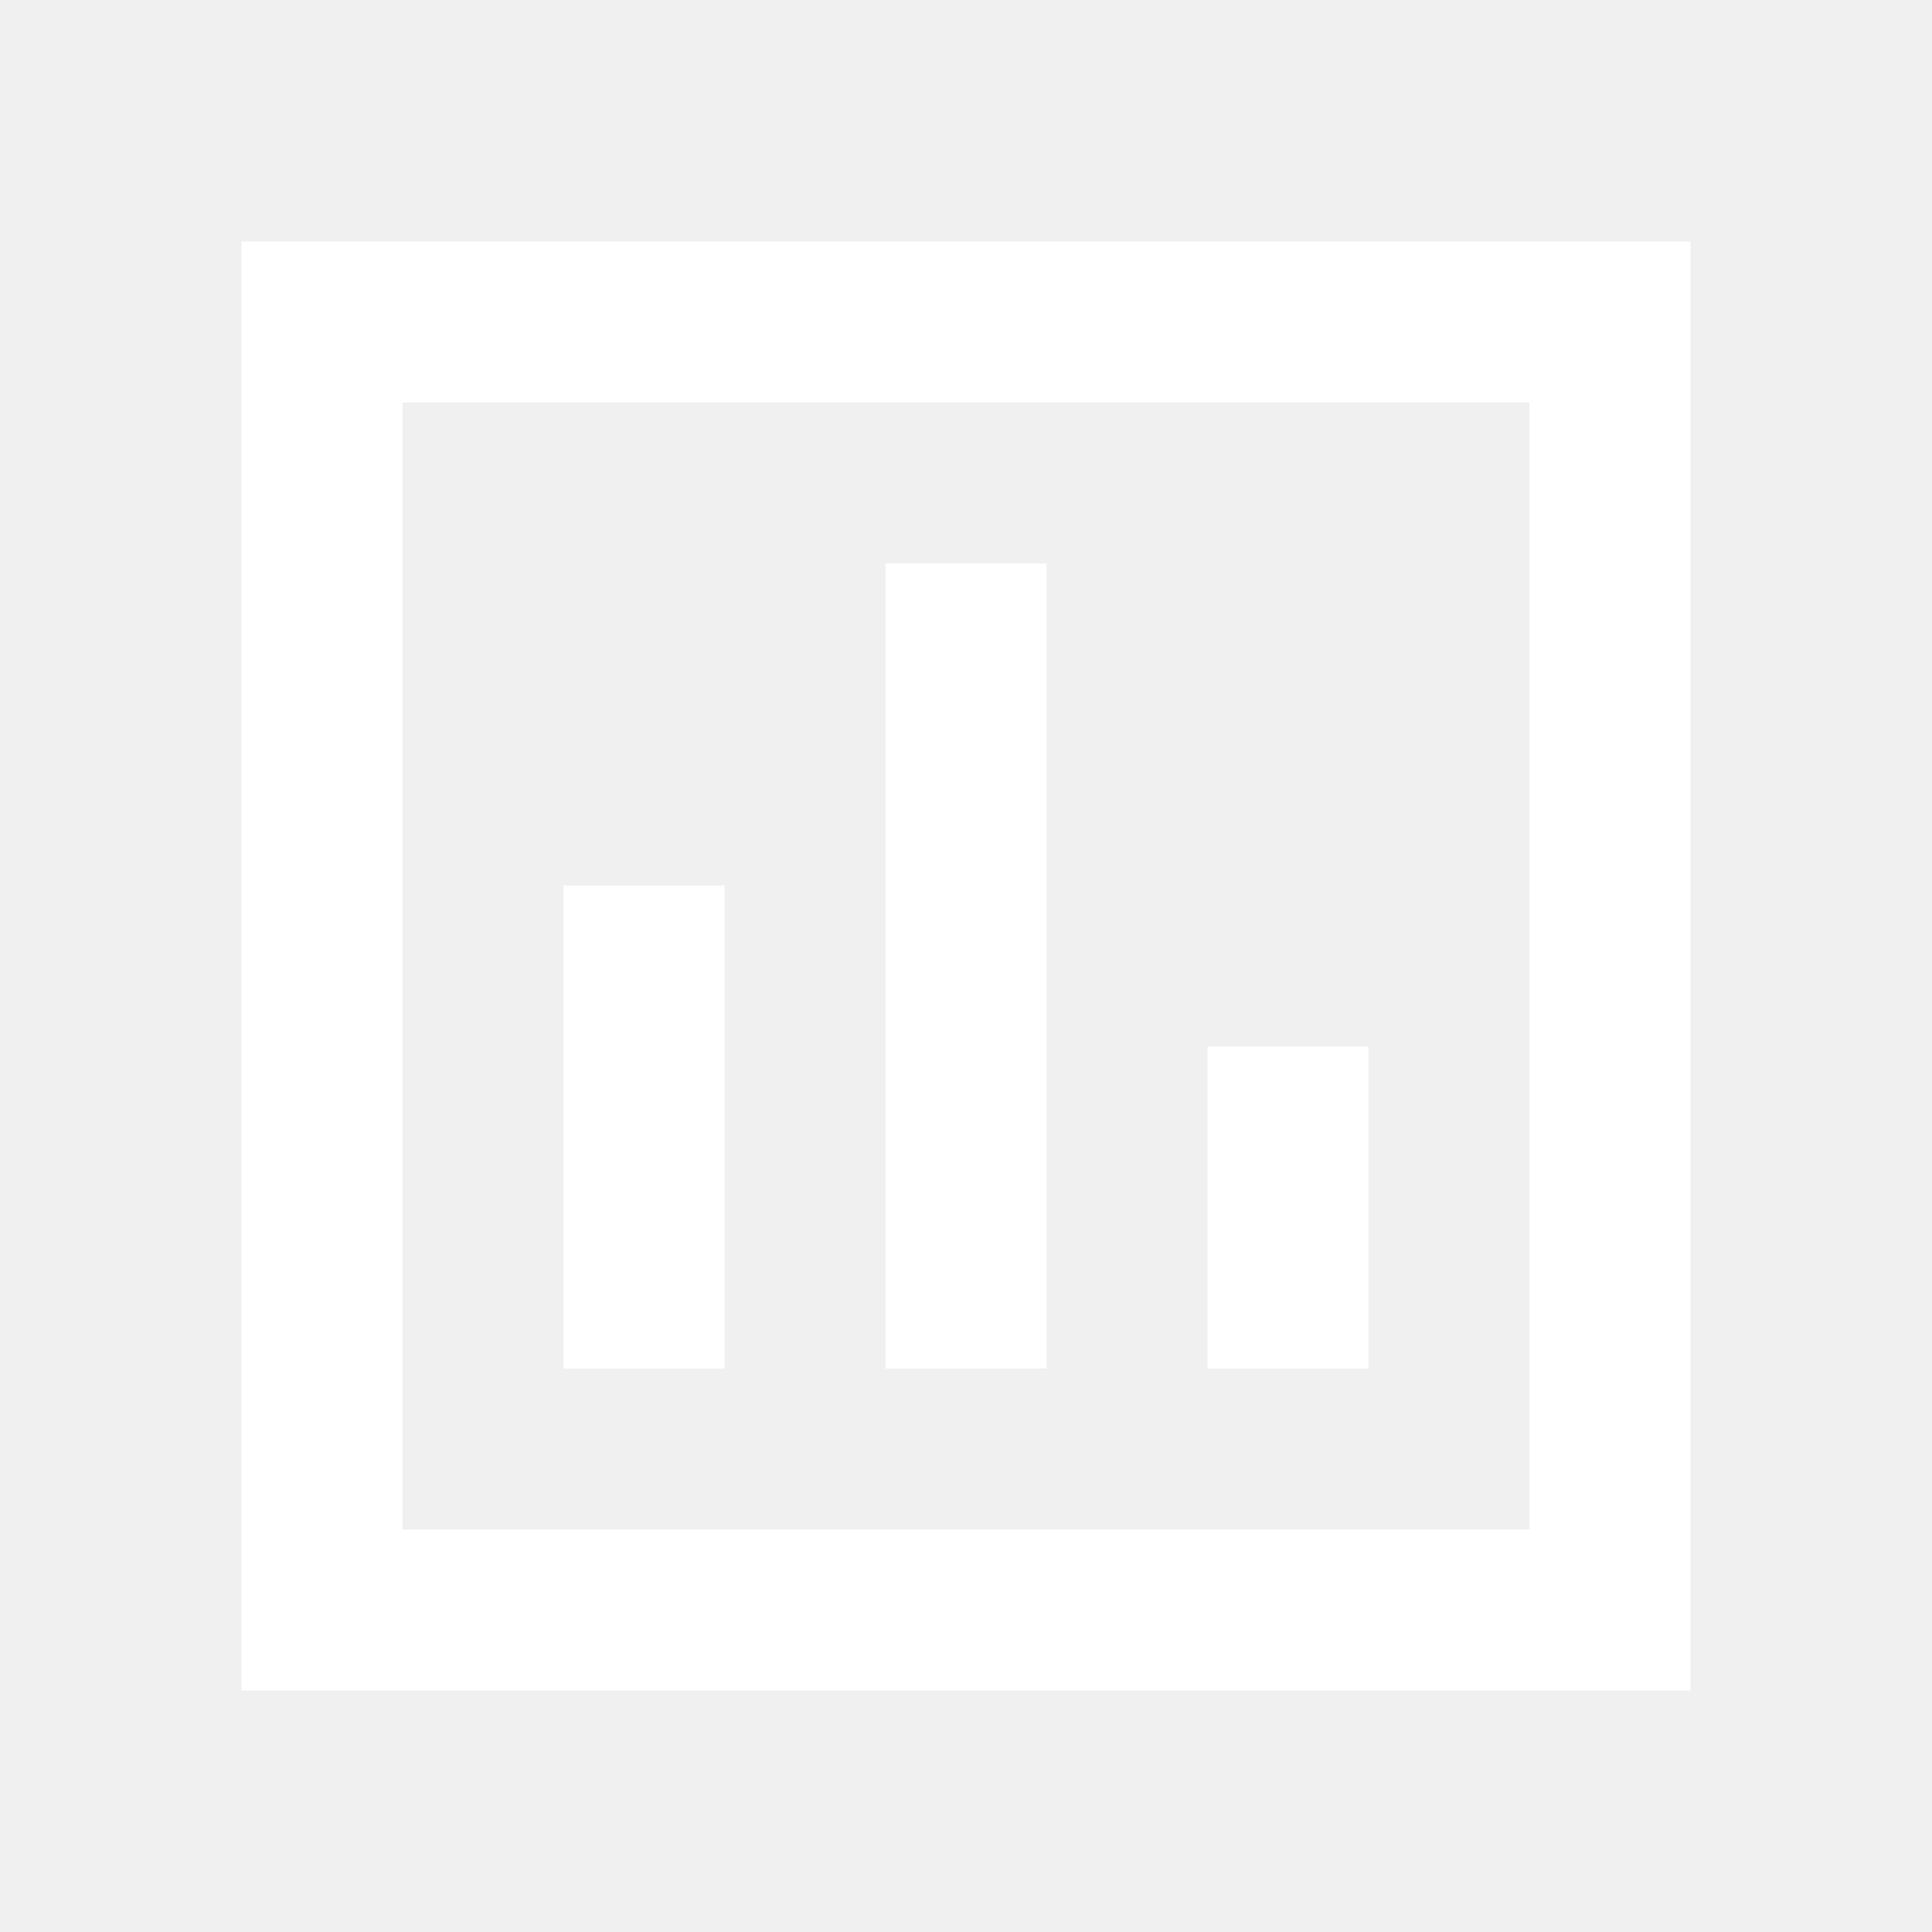
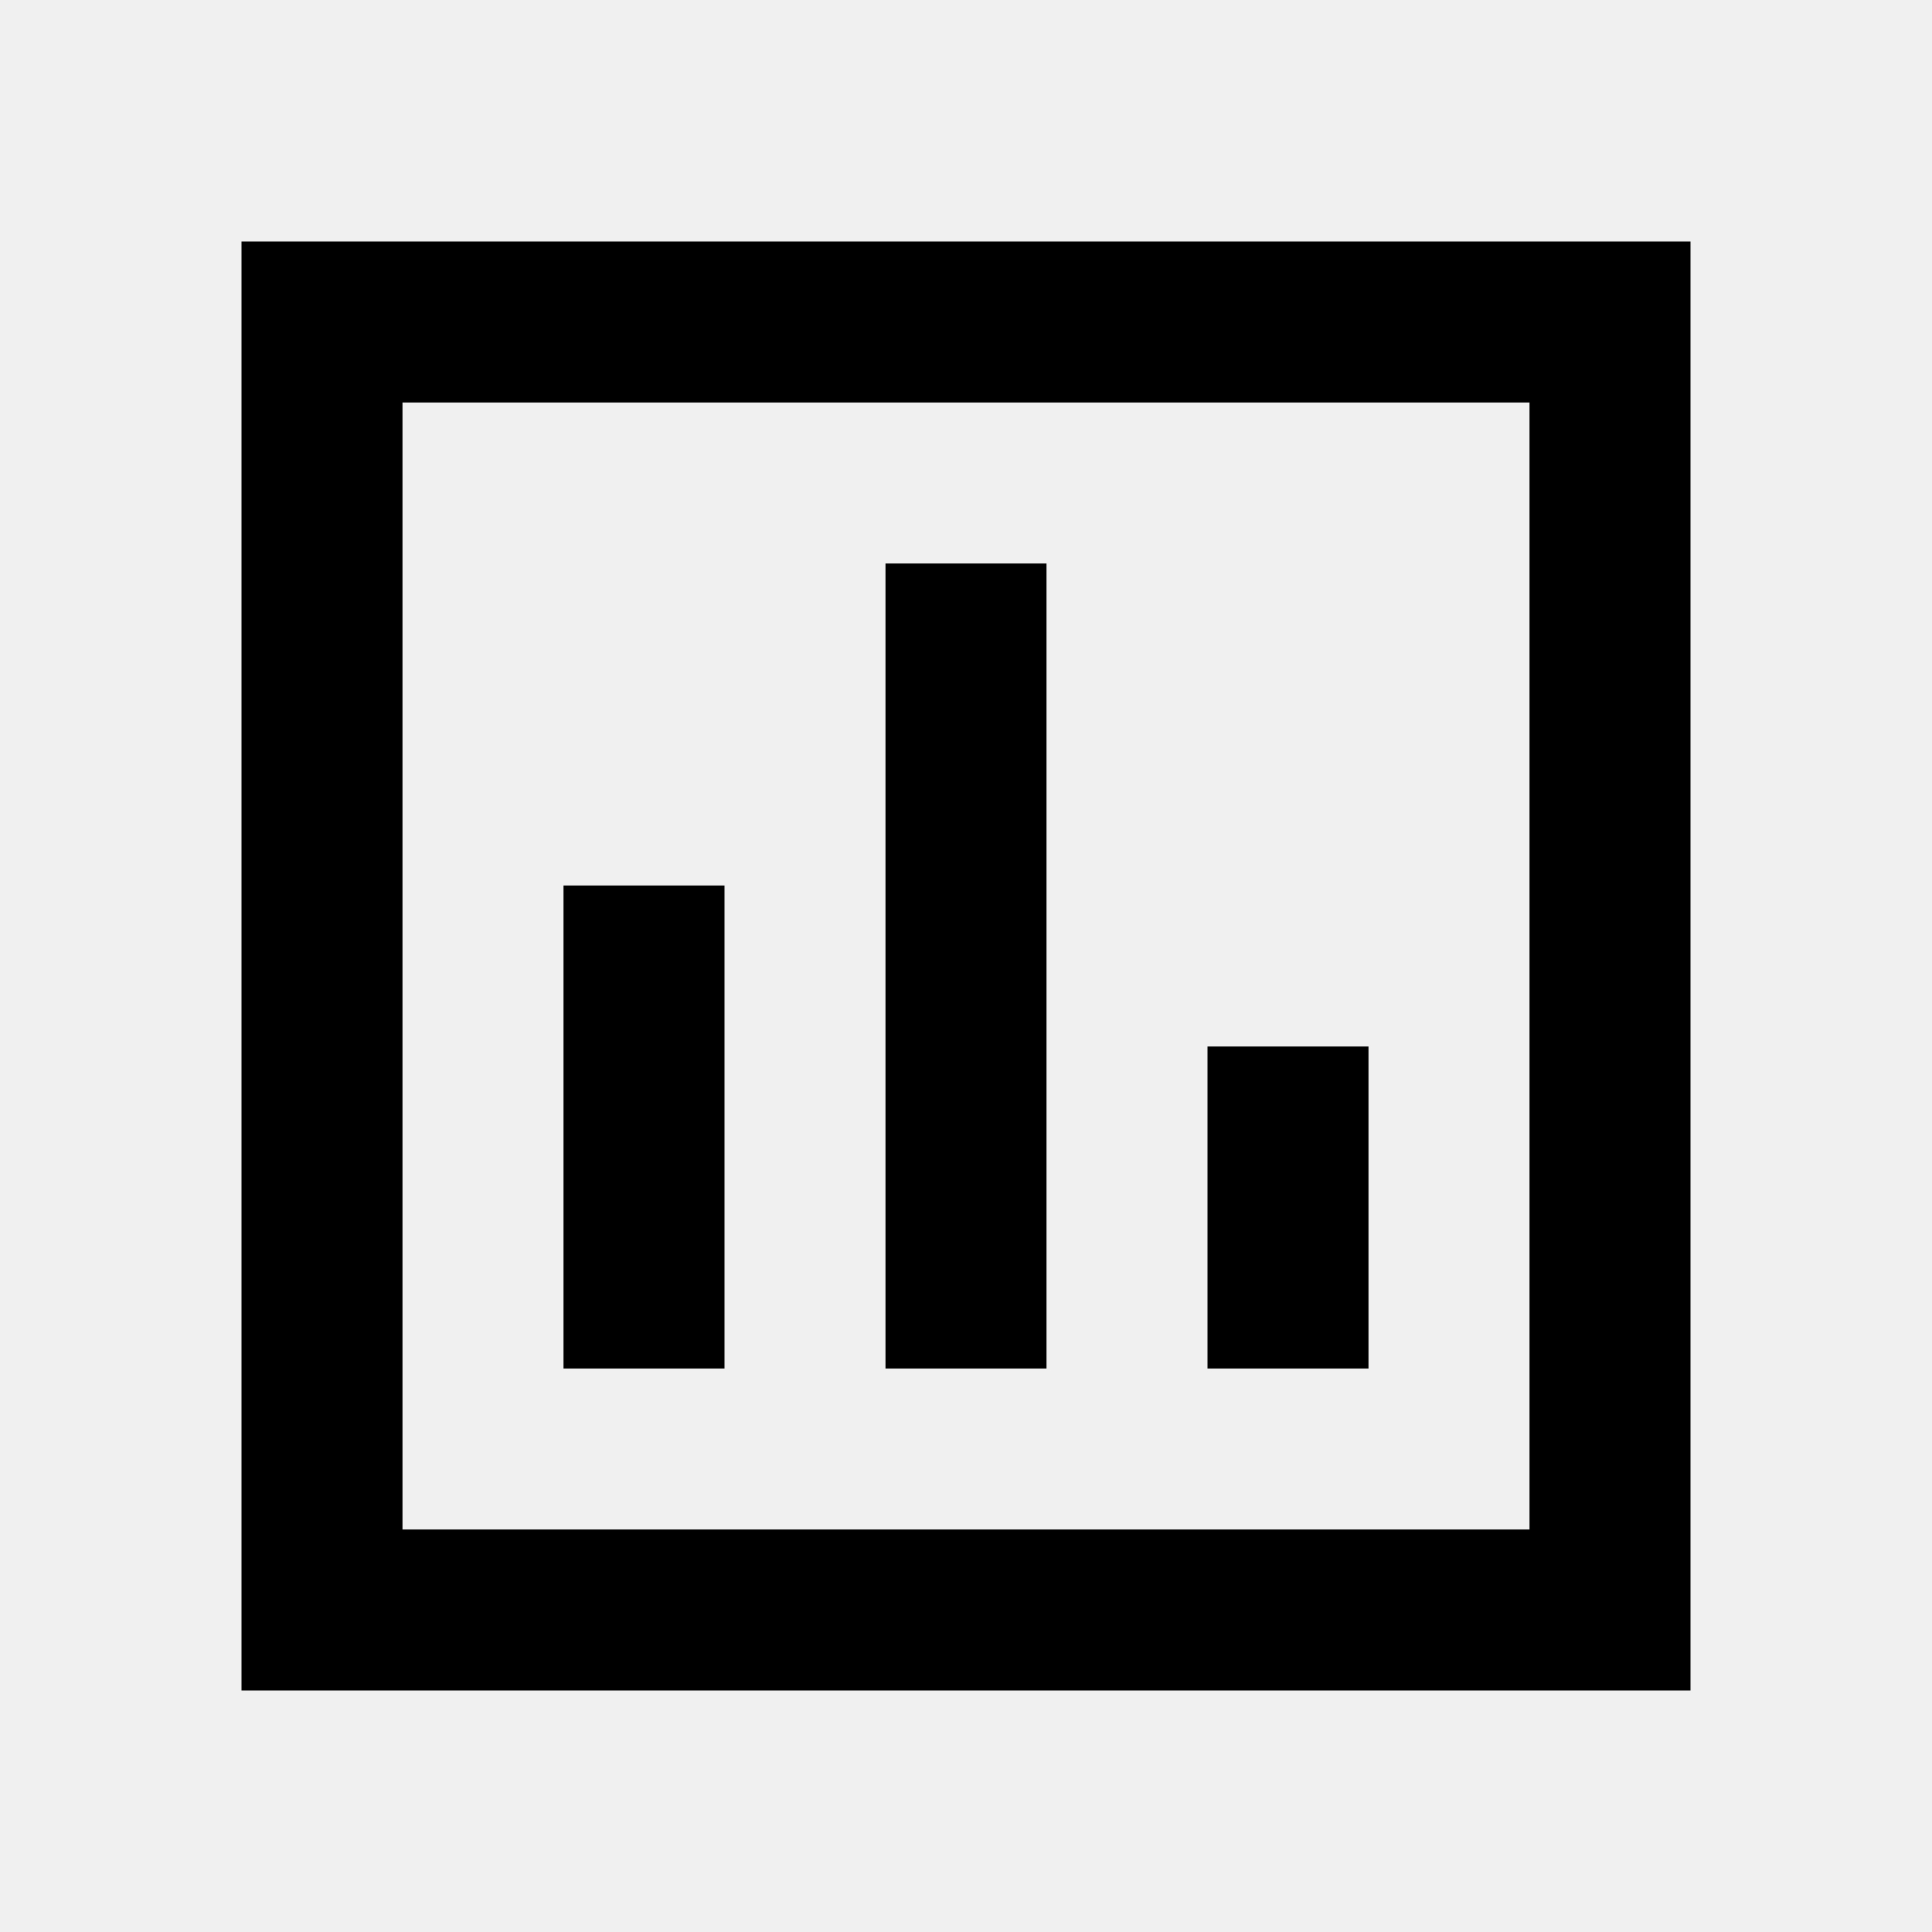
<svg xmlns="http://www.w3.org/2000/svg" width="24" height="24" viewBox="0 0 24 24" fill="none">
-   <path fill-rule="evenodd" clip-rule="evenodd" d="M5 3H3V21H5H19H21V3H19H5ZM19 5V19H5V5H19ZM9 11H7V17H9V11ZM11 7H13V17H11V7ZM17 13H15V17H17V13Z" fill="white" />
+   <path fill-rule="evenodd" clip-rule="evenodd" d="M5 3H3V21H5H19H21V3H19H5ZM19 5V19H5V5H19ZM9 11H7V17H9V11ZM11 7H13V17H11V7ZM17 13H15V17H17V13Z" fill="#000000" />
</svg>
